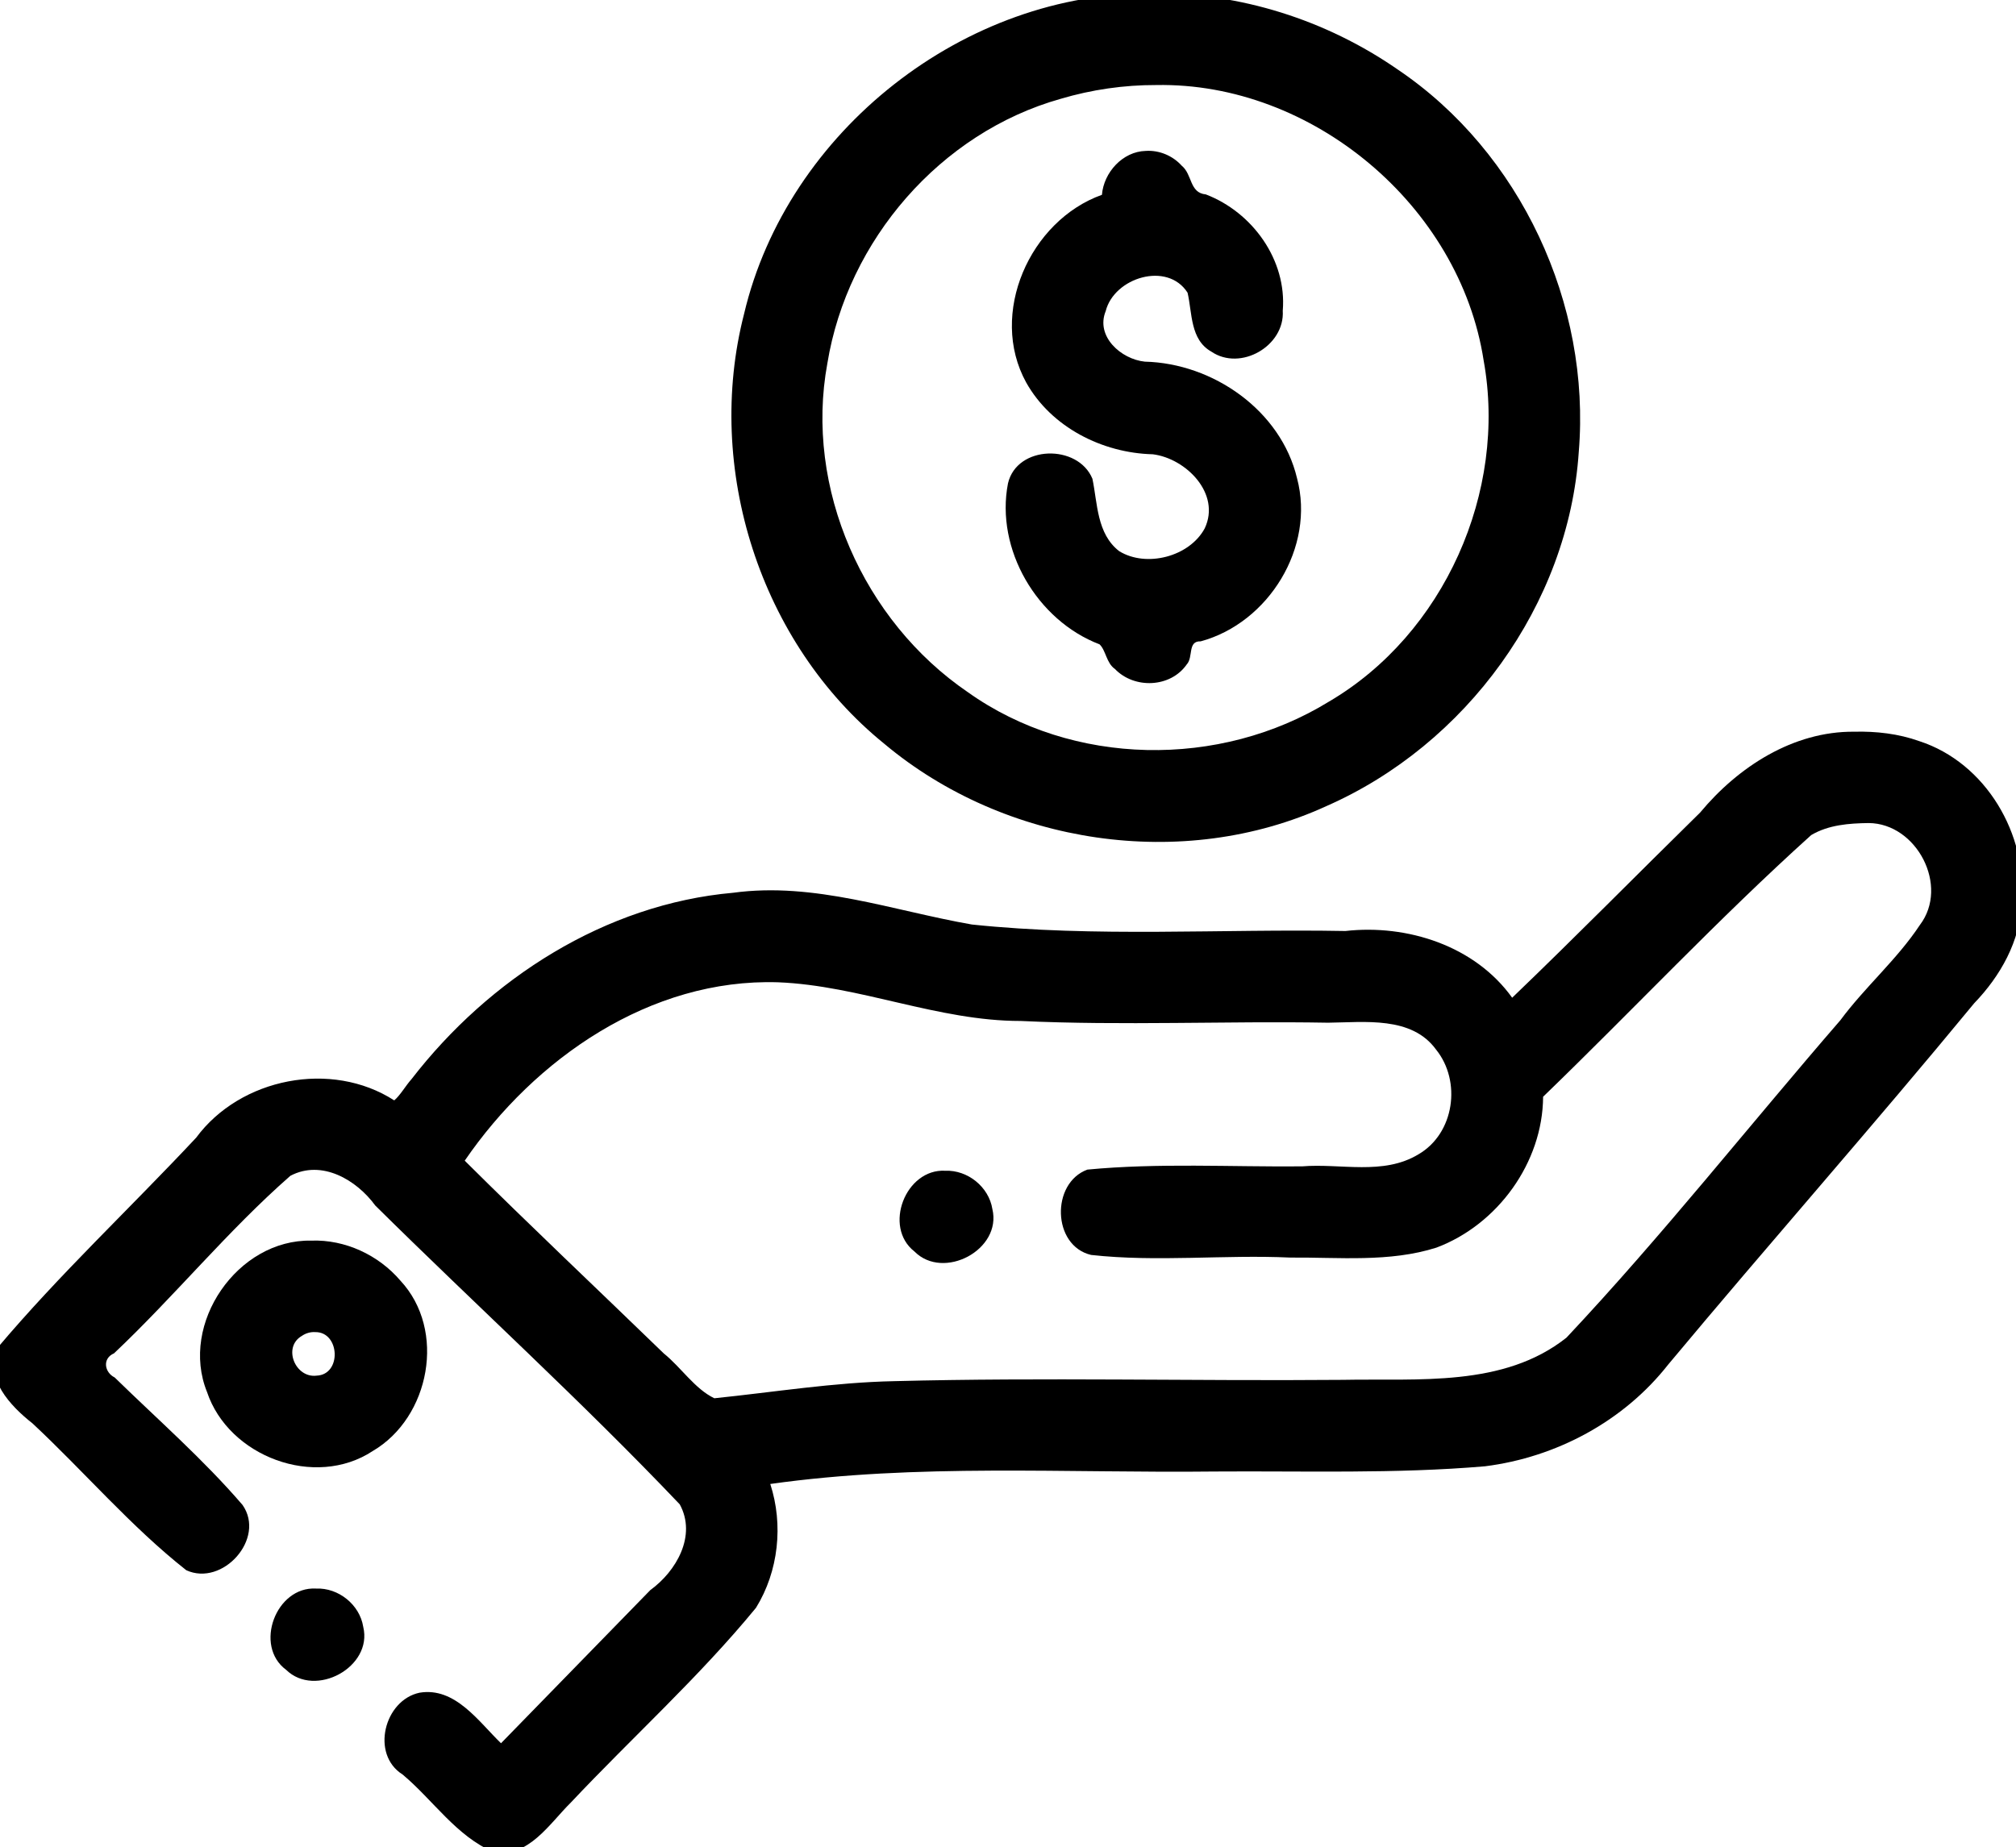
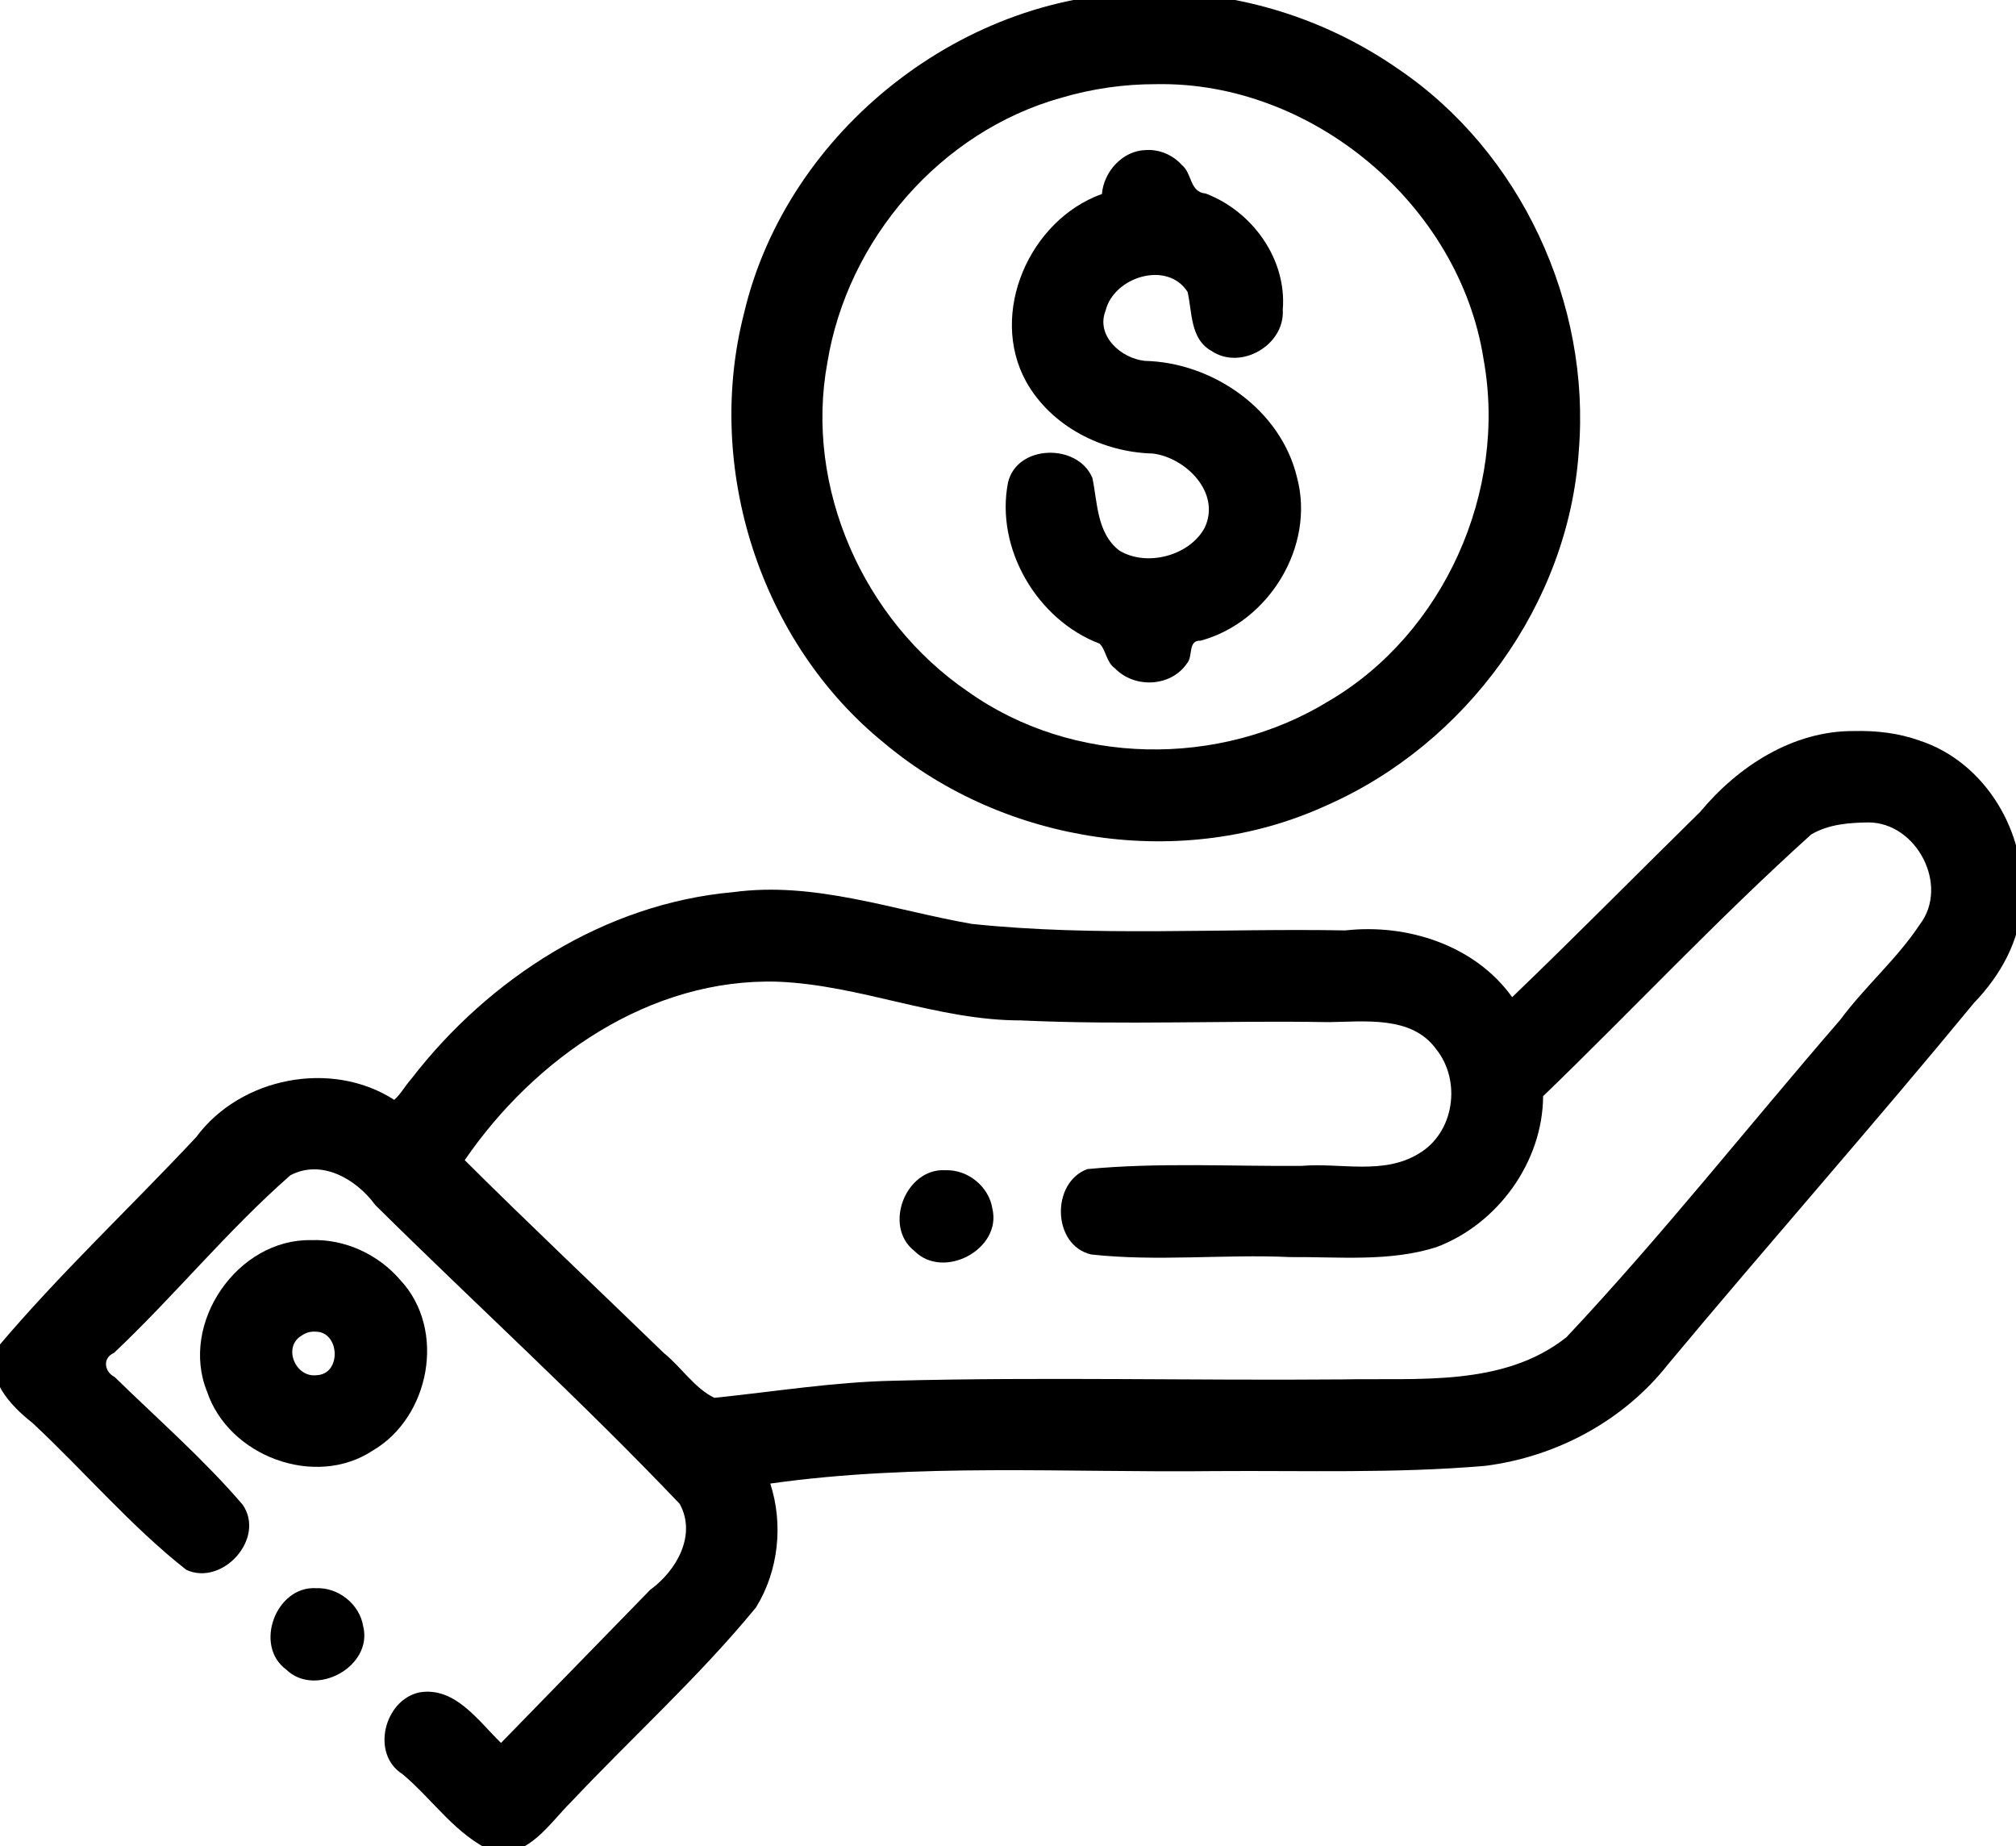
- <svg xmlns="http://www.w3.org/2000/svg" id="svg1255" version="1.1" width="639.376pt" viewBox="-21 -48 640.001 585.83" height="585.83pt">
+ <svg xmlns="http://www.w3.org/2000/svg" id="svg1255" version="1.1" viewBox="-21 -48 640.001 585.83">
  <defs id="defs1259" />
  <path id="path1243" d="m 567.623,184.059 c -19.399,-0.157 -36.844,11.174 -48.892,25.663 -19.938,19.577 -39.522,39.467 -59.676,58.81 -11.807,-16.492 -33.308,-23.391 -52.947,-21.187 -39.522,-0.726 -79.226,2.074 -118.577,-2.061 -25.022,-4.367 -49.978,-13.594 -75.763,-10.084 -40.664,3.594 -77.481,27.288 -102.117,59.169 -1.902,2.129 -3.586,5.154 -5.498,6.761 -19.936,-12.852 -48.856,-7.16 -62.883,11.849 -20.92,22.368 -43.411,43.414 -63.137,66.813 -4.263,9.549 4.236,18.445 11.18,23.899 16.418,15.324 31.174,32.719 48.825,46.632 11.528,5.29 25.307,-10.041 17.869,-20.715 -12.467,-14.521 -26.979,-27.17 -40.596,-40.488 -3.279,-1.632 -3.989,-6.034 -0.217,-7.666 19.208,-18.135 36.09,-38.941 55.984,-56.375 9.965,-5.257 21.014,1.291 26.947,9.426 32.085,31.755 65.592,62.218 96.67,94.902 5.434,9.949 -1.111,21.259 -9.342,27.219 -15.801,16.213 -31.602,32.426 -47.402,48.639 -7.073,-6.824 -14.546,-17.949 -25.877,-16.047 -11.217,2.385 -15.56,19.584 -5.359,25.979 9.641,8.068 17.094,19.639 28.941,24.639 10.979,1.941 17.745,-9.133 24.46,-15.739 19.485,-20.701 40.737,-39.848 58.782,-61.843 7.174,-11.602 8.74,-26.382 4.535,-39.318 46.563,-6.567 94.037,-3.413 141.111,-3.959 28.586,-0.202 57.288,0.78 85.791,-1.658 22.604,-2.845 44.031,-14.304 58.155,-32.309 32.092,-38.484 65.29,-76.043 97.143,-114.729 8.332,-8.649 14.557,-19.675 15.083,-31.886 1.863,-21.75 -11.346,-44.454 -32.51,-51.338 -6.61,-2.363 -13.693,-3.171 -20.686,-2.996 z m 4.586,29.006 c 15.266,0.087 25.7,19.977 16.27,32.381 -7.27,10.985 -17.426,19.67 -25.248,30.25 -29.038,33.527 -56.568,68.465 -86.937,100.777 -19.957,15.839 -47.072,12.913 -71.064,13.399 -47.438,0.402 -94.893,-0.818 -142.318,0.415 -19.167,0.385 -38.143,3.486 -57.133,5.43 -6.199,-2.955 -10.552,-9.808 -16.057,-14.235 -21.028,-20.388 -42.55,-40.67 -63.191,-61.208 22.242,-32.461 58.921,-57.921 99.453,-56.646 26.041,1.035 50.726,12.304 77.047,12.285 32.509,1.528 65.069,-0.024 97.592,0.549 11.568,-0.117 26.5,-2.157 34.262,8.525 8.136,10.063 5.862,26.625 -5.576,33.268 -11.203,6.784 -24.682,2.807 -36.98,3.828 -22.677,0.197 -45.576,-1.128 -68.119,1.026 -11.618,4.255 -11.196,24.192 1.174,27.098 21.014,2.327 42.174,-0.135 63.207,0.836 15.433,-0.13 31.499,1.589 46.424,-3.16 19.441,-7.301 33.745,-27.03 33.861,-47.906 28.518,-27.545 55.661,-56.557 85.104,-83.088 5.495,-3.258 11.998,-3.742 18.232,-3.822 z" />
  <path id="path1245" d="m 77.803,345.662 c -23.37,-0.469 -41.851,26.334 -33.092,48.041 6.86,20.557 34.282,30.857 52.617,18.766 18.177,-10.637 23.452,-38.383 8.787,-54.098 -6.931,-8.138 -17.579,-13.113 -28.312,-12.709 z m 1.299,29.051 c 7.794,-0.097 8.462,13.513 0.398,13.822 -6.766,0.852 -10.868,-9.071 -4.656,-12.631 1.236,-0.853 2.755,-1.296 4.258,-1.191 z" />
  <path id="path1247" d="m 279.088,323.473 c -12.607,-0.721 -19.815,17.84 -9.785,25.639 9.233,9.312 27.841,-0.575 24.734,-13.486 -1.119,-7.038 -7.855,-12.44 -14.949,-12.152 z" />
  <path id="path1249" d="m 79.32,456.145 c -12.721,-0.726 -19.818,18.19 -9.486,25.805 9.261,9.056 27.58,-0.885 24.479,-13.648 -1.115,-7.058 -7.882,-12.465 -14.992,-12.156 z" />
  <path id="path1251" d="m 344.988,-50.342 c -59.619,-0.768 -116.099,43.707 -129.764,101.685 -12.637,49.058 5.031,104.61 44.539,136.579 38.2,32.024 94.749,40.646 140.277,19.78 44.331,-19.46 76.932,-63.935 80.158,-112.503 C 484.08,48.354 461.793,0.101 422.659,-26.258 400.037,-41.938 372.558,-50.704 344.988,-50.342 Z m 1.043,29.061 c 49.497,-0.957 96.392,38.312 103.972,87.479 7.54,41.626 -12.553,86.864 -49.125,108.314 -34.622,21.289 -81.395,20.68 -114.656,-3.026 -33.137,-22.612 -51.876,-64.758 -44.568,-104.383 6.376,-39.114 35.919,-73.293 74.094,-84.016 9.802,-2.915 20.094,-4.398 30.283,-4.369 z" />
  <path id="path1253" d="m 342.701,-0.365 c -7.314,0.194 -13.305,6.849 -13.881,13.939 -22.899,8.182 -36.062,37.768 -24.057,59.58 7.961,14.227 24.201,22.424 40.211,22.811 10.522,1.309 21.692,12.496 16.473,23.537 -4.845,9.015 -18.556,12.531 -27.158,7.221 -7.124,-5.535 -6.849,-15.148 -8.488,-22.986 -4.598,-11.103 -23.958,-10.736 -26.805,1.463 -4.072,20.951 9.258,43.568 29.062,51.113 2.022,1.881 2.14,5.926 4.871,7.814 6.186,6.449 17.691,5.977 22.832,-1.457 2.117,-2.27 0.184,-7.471 4.402,-7.301 21.575,-5.842 36.423,-29.912 30.6,-51.775 -5.122,-21.558 -26.673,-36.532 -48.334,-37.041 -7.562,-0.788 -15.671,-8.015 -12.414,-16.045 2.685,-10.663 19.582,-15.888 25.99,-5.854 1.51,6.477 0.789,14.914 7.553,18.719 9.281,6.312 23.353,-1.801 22.668,-12.982 1.344,-16.111 -9.62,-31.285 -24.428,-36.947 -5.236,-0.479 -4.231,-6.339 -7.64,-9.108 -2.873,-3.189 -7.162,-4.993 -11.457,-4.701 z" />
</svg>
